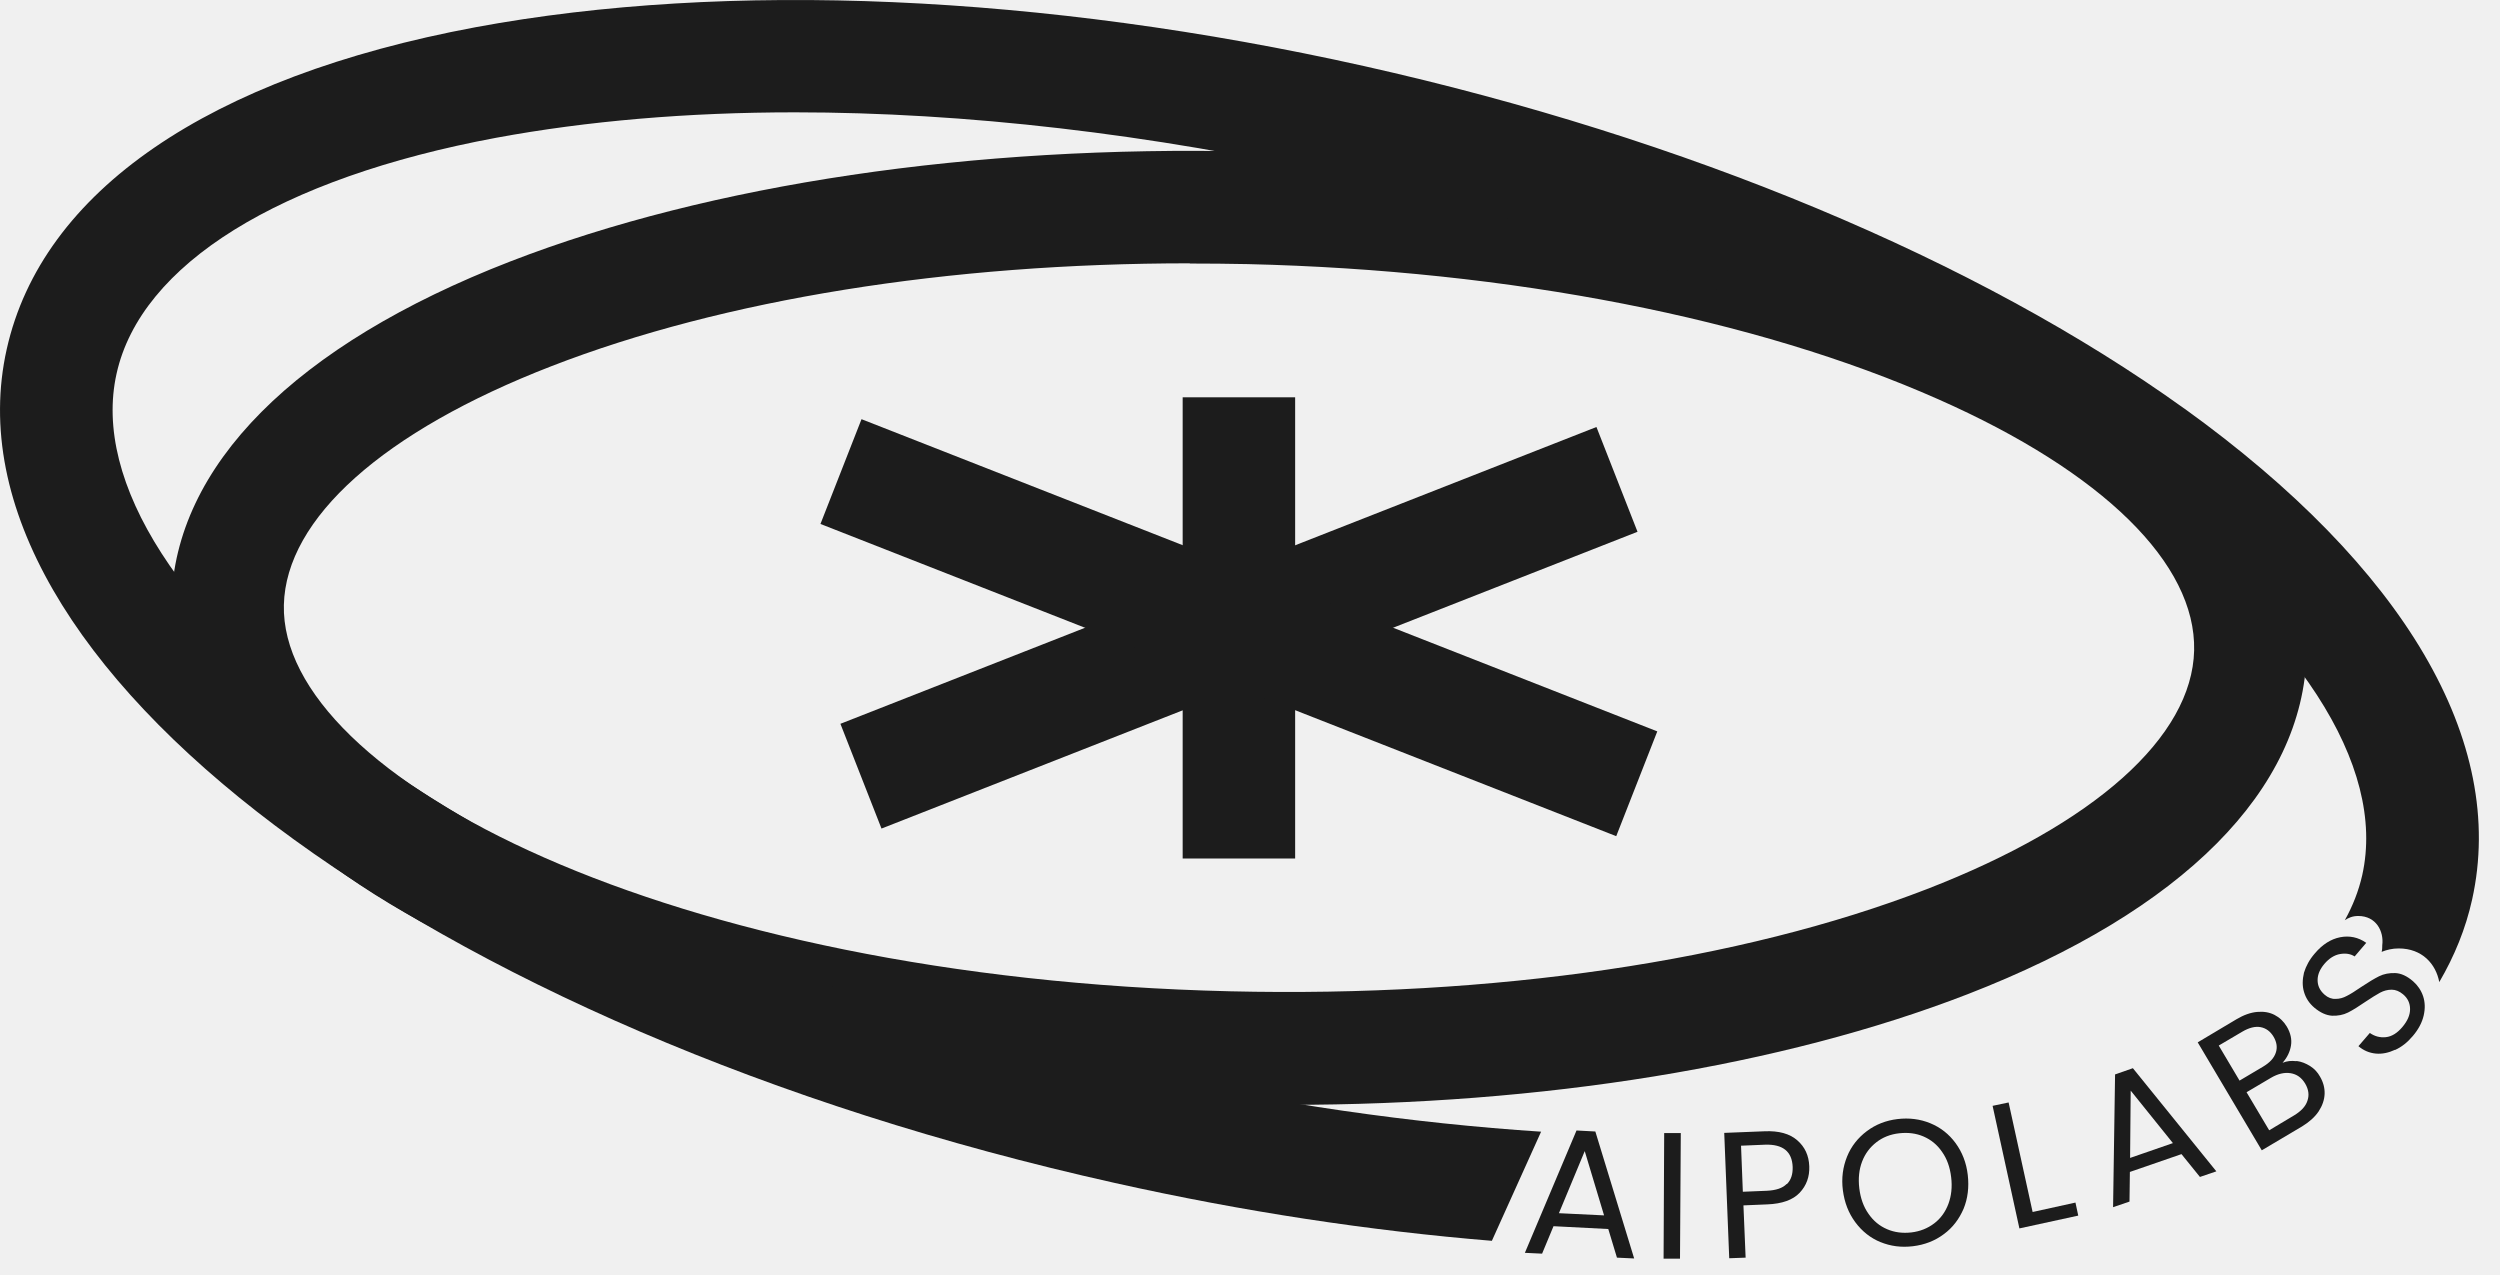
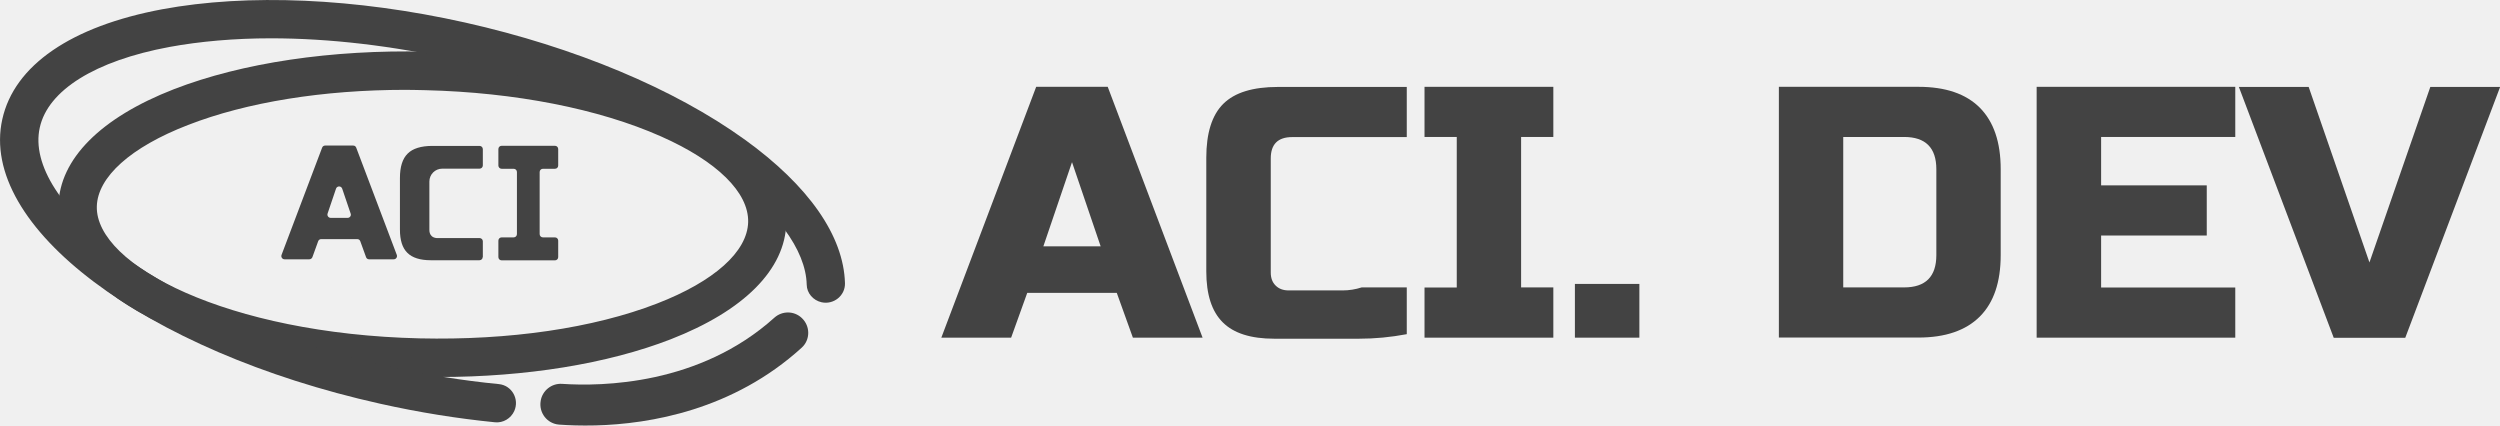
- <svg xmlns="http://www.w3.org/2000/svg" width="104" height="53" viewBox="0 0 104 53" fill="none">
-   <path d="M66.899 51.127L64.626 51.01L64.151 52.152L63.435 52.118L65.583 47.028L66.366 47.07L67.981 52.352L67.265 52.318L66.907 51.135L66.899 51.127ZM66.732 50.569L65.925 47.886L64.851 50.469L66.732 50.56V50.569Z" fill="#1C1C1C" />
-   <path d="M69.921 47.136L69.888 52.36H69.205L69.23 47.136H69.913H69.921Z" fill="#1C1C1C" />
-   <path d="M74.866 49.619C74.583 49.919 74.133 50.077 73.526 50.102L72.527 50.144L72.618 52.318L71.936 52.343L71.728 47.128L73.409 47.061C74 47.036 74.45 47.161 74.766 47.436C75.083 47.711 75.249 48.069 75.266 48.519C75.282 48.952 75.149 49.319 74.866 49.619ZM74.333 49.261C74.508 49.086 74.583 48.852 74.575 48.544C74.55 47.903 74.167 47.594 73.426 47.619L72.427 47.661L72.502 49.577L73.501 49.536C73.875 49.519 74.159 49.427 74.325 49.252L74.333 49.261Z" fill="#1C1C1C" />
-   <path d="M78.238 51.677C77.813 51.502 77.464 51.227 77.18 50.844C76.897 50.46 76.731 50.027 76.664 49.519C76.598 49.011 76.664 48.544 76.839 48.111C77.014 47.678 77.297 47.328 77.663 47.053C78.03 46.778 78.454 46.611 78.937 46.553C79.42 46.495 79.878 46.553 80.303 46.728C80.727 46.903 81.077 47.178 81.352 47.553C81.626 47.928 81.801 48.369 81.859 48.877C81.918 49.386 81.859 49.861 81.685 50.285C81.501 50.71 81.235 51.069 80.86 51.343C80.494 51.618 80.061 51.785 79.578 51.843C79.095 51.902 78.646 51.843 78.221 51.668L78.238 51.677ZM80.461 50.894C80.727 50.694 80.927 50.419 81.052 50.086C81.177 49.752 81.218 49.377 81.168 48.969C81.118 48.553 80.994 48.203 80.785 47.911C80.586 47.62 80.328 47.411 80.019 47.278C79.712 47.145 79.37 47.103 79.004 47.145C78.638 47.186 78.321 47.311 78.055 47.52C77.788 47.728 77.588 47.994 77.464 48.319C77.339 48.644 77.297 49.019 77.347 49.436C77.397 49.844 77.522 50.202 77.73 50.494C77.93 50.785 78.188 51.002 78.504 51.135C78.812 51.269 79.154 51.31 79.512 51.269C79.87 51.227 80.186 51.102 80.461 50.894Z" fill="#1C1C1C" />
-   <path d="M84.557 50.419L86.339 50.027L86.455 50.569L84.007 51.102L82.892 46.003L83.558 45.862L84.557 50.419Z" fill="#1C1C1C" />
-   <path d="M90.751 48.011L88.603 48.753L88.587 49.986L87.904 50.219L87.987 44.696L88.728 44.437L92.2 48.728L91.517 48.961L90.743 48.003L90.751 48.011ZM90.393 47.553L88.637 45.37L88.612 48.17L90.393 47.553Z" fill="#1C1C1C" />
-   <path d="M95.538 44.137C95.738 44.162 95.921 44.237 96.096 44.345C96.271 44.454 96.412 44.604 96.512 44.787C96.645 45.012 96.712 45.253 96.704 45.503C96.695 45.753 96.612 45.995 96.454 46.236C96.296 46.47 96.063 46.678 95.763 46.861L94.09 47.853L91.425 43.362L93.032 42.404C93.34 42.221 93.623 42.121 93.898 42.096C94.173 42.071 94.414 42.113 94.622 42.221C94.831 42.329 94.997 42.487 95.13 42.704C95.288 42.971 95.347 43.237 95.305 43.495C95.263 43.754 95.147 43.995 94.955 44.212C95.139 44.137 95.322 44.12 95.522 44.145L95.538 44.137ZM93.165 44.953L94.148 44.37C94.423 44.204 94.597 44.02 94.672 43.795C94.747 43.579 94.714 43.354 94.581 43.129C94.448 42.904 94.264 42.771 94.04 42.729C93.815 42.687 93.557 42.754 93.274 42.921L92.3 43.495L93.165 44.953ZM95.988 45.795C96.071 45.562 96.038 45.32 95.896 45.078C95.746 44.828 95.546 44.687 95.288 44.645C95.03 44.604 94.756 44.67 94.472 44.837L93.457 45.437L94.398 47.02L95.43 46.403C95.721 46.228 95.913 46.028 95.988 45.795Z" fill="#1C1C1C" />
-   <path d="M99.634 43.671C99.368 43.796 99.093 43.854 98.835 43.829C98.569 43.804 98.327 43.704 98.111 43.521L98.585 42.971C98.785 43.112 99.01 43.171 99.251 43.146C99.493 43.121 99.726 42.979 99.942 42.721C100.151 42.471 100.259 42.229 100.259 41.979C100.259 41.73 100.159 41.521 99.967 41.363C99.818 41.238 99.659 41.171 99.493 41.171C99.326 41.171 99.168 41.213 99.01 41.296C98.852 41.38 98.66 41.505 98.419 41.663C98.127 41.863 97.878 42.021 97.678 42.121C97.478 42.221 97.253 42.263 97.012 42.254C96.77 42.238 96.529 42.129 96.279 41.921C96.063 41.738 95.921 41.521 95.846 41.263C95.771 41.013 95.78 40.746 95.846 40.463C95.93 40.188 96.071 39.922 96.296 39.663C96.612 39.288 96.97 39.063 97.353 38.989C97.736 38.914 98.103 38.989 98.436 39.222L97.953 39.788C97.786 39.68 97.586 39.647 97.345 39.688C97.112 39.73 96.895 39.863 96.695 40.097C96.512 40.313 96.412 40.538 96.412 40.771C96.412 41.005 96.504 41.205 96.704 41.38C96.845 41.505 97.004 41.563 97.162 41.554C97.32 41.554 97.478 41.513 97.628 41.43C97.778 41.355 97.978 41.23 98.219 41.063C98.519 40.863 98.769 40.713 98.968 40.613C99.168 40.513 99.401 40.471 99.643 40.48C99.884 40.488 100.134 40.605 100.384 40.821C100.575 40.988 100.717 41.196 100.8 41.438C100.883 41.688 100.892 41.954 100.825 42.246C100.758 42.538 100.608 42.821 100.375 43.096C100.151 43.362 99.909 43.554 99.634 43.679V43.671Z" fill="#1C1C1C" />
-   <path d="M53.578 45.962C52.745 45.962 51.913 45.953 51.072 45.928C26.171 45.337 6.872 36.172 7.13 25.059C7.264 19.385 12.276 14.345 21.242 10.871C29.551 7.655 40.482 6.03 52.013 6.305C63.552 6.58 74.392 8.721 82.534 12.329C91.326 16.228 96.088 21.501 95.954 27.175C95.821 32.848 90.809 37.889 81.843 41.363C74.142 44.345 64.185 45.962 53.578 45.962ZM49.49 10.954C39.458 10.954 30.1 12.454 22.932 15.236C15.947 17.944 11.893 21.568 11.809 25.167C11.643 32.324 27.769 40.688 51.18 41.238C62.128 41.496 72.402 39.988 80.153 36.989C87.138 34.281 91.192 30.657 91.276 27.058C91.359 23.451 87.487 19.643 80.636 16.611C73.043 13.245 62.836 11.246 51.905 10.987C51.097 10.971 50.298 10.963 49.499 10.963L49.49 10.954Z" fill="#1C1C1C" />
-   <path d="M53.878 16.528H49.199V35.714H53.878V16.528Z" fill="#1C1C1C" />
-   <path d="M66.412 17.763L34.961 30.11L36.67 34.468L68.121 22.122L66.412 17.763Z" fill="#1C1C1C" />
-   <path d="M35.839 17.438L34.131 21.797L67.235 34.785L68.943 30.426L35.839 17.438Z" fill="#1C1C1C" />
-   <path d="M90.876 17.003C82.259 10.804 70.129 5.747 56.742 2.748C43.354 -0.243 30.233 -0.809 19.785 1.132C8.671 3.206 1.744 7.963 0.279 14.528C-2.635 27.558 17.62 42.796 46.377 49.211C51.705 50.402 56.983 51.202 62.062 51.618L64.11 47.078C58.74 46.728 53.103 45.92 47.392 44.645C19.46 38.397 2.835 24.559 4.849 15.545C5.857 10.996 11.618 7.414 20.643 5.731C24.431 5.031 28.618 4.673 33.064 4.673C40.133 4.673 47.858 5.564 55.718 7.314C68.505 10.171 80.011 14.961 88.137 20.802C95.597 26.167 99.285 31.849 98.269 36.406C98.119 37.064 97.878 37.681 97.545 38.28C97.695 38.18 97.869 38.105 98.102 38.105C98.852 38.105 99.176 38.747 99.102 39.322C99.102 39.413 99.102 39.505 99.076 39.597C99.285 39.513 99.518 39.455 99.784 39.455C100.767 39.455 101.333 40.105 101.474 40.855C102.107 39.772 102.573 38.63 102.84 37.422C104.297 30.857 100.051 23.609 90.868 16.994L90.876 17.003Z" fill="#1C1C1C" />
+ <svg xmlns="http://www.w3.org/2000/svg" width="188" height="32" viewBox="0 0 188 32" fill="none">
+   <g clip-path="url(#clip0_4058_83)">
+     <path d="M76.037 25.392H70.788L77.921 6.529H83.301L90.434 25.392H85.193L83.981 22.023H77.249L76.037 25.392ZM78.461 18.523H82.769L80.615 12.194L78.461 18.523Z" fill="#434343" />
+     <path d="M95.823 25.471C94.061 25.471 92.77 25.061 91.951 24.24C91.123 23.419 90.713 22.145 90.713 20.399V11.871C90.713 10.003 91.14 8.65 91.995 7.804C92.849 6.957 94.218 6.538 96.102 6.538H105.789V10.309H97.174C96.102 10.309 95.561 10.841 95.561 11.915V20.495C95.561 20.906 95.683 21.237 95.927 21.473C96.171 21.717 96.494 21.84 96.912 21.84C97.252 21.84 97.645 21.84 98.098 21.84C98.543 21.84 99.014 21.84 99.493 21.84C99.982 21.84 100.47 21.84 100.958 21.84C101.456 21.84 101.935 21.761 102.397 21.613C103.496 21.613 104.621 21.613 105.789 21.613V25.13C104.586 25.357 103.391 25.471 102.205 25.471C101.185 25.471 100.104 25.471 98.962 25.471C97.819 25.471 96.773 25.471 95.823 25.471Z" fill="#434343" />
+     <path d="M116.811 25.392H107.124V21.621H109.548V10.3H107.124V6.529H116.811V10.3H114.387V21.613H116.811V25.392Z" fill="#434343" />
+     <path d="M118.433 21.351H123.281V25.392H118.433V21.351Z" fill="#434343" />
+     <path d="M144.27 6.529C146.302 6.529 147.836 7.053 148.883 8.1C149.929 9.157 150.452 10.693 150.452 12.718V19.186C150.452 21.22 149.929 22.756 148.883 23.804C147.836 24.851 146.293 25.384 144.27 25.384H133.771V6.529H144.27ZM145.613 12.727C145.613 11.112 144.802 10.3 143.189 10.3H138.611V21.613H143.189C144.802 21.613 145.613 20.801 145.613 19.186V12.727Z" fill="#434343" />
+     <path d="M168.093 25.392H153.156V6.529H168.093V10.3H158.004V13.94H165.948V17.711H158.004V21.621H168.093V25.392Z" fill="#434343" />
+     <path d="M178.182 19.736L182.76 6.538H188.009L180.876 25.401H175.496L168.363 6.538H173.612L178.182 19.736Z" fill="#434343" />
+     <path d="M33.022 28.351C32.508 28.351 31.993 28.343 31.479 28.334C16.132 27.967 4.238 22.32 4.395 15.459C4.473 11.959 7.569 8.851 13.088 6.704C18.207 4.722 24.948 3.719 32.054 3.884C39.161 4.05 45.849 5.377 50.863 7.603C56.278 10.012 59.217 13.259 59.129 16.759C59.051 20.26 55.955 23.367 50.436 25.515C45.692 27.356 39.553 28.351 33.022 28.351ZM30.502 6.756C24.32 6.756 18.556 7.681 14.135 9.401C9.827 11.068 7.333 13.312 7.281 15.529C7.176 19.945 17.117 25.104 31.549 25.445C38.298 25.602 44.628 24.677 49.407 22.826C53.714 21.159 56.208 18.924 56.261 16.698C56.313 14.473 53.924 12.124 49.703 10.256C45.021 8.179 38.734 6.948 32.002 6.782C31.487 6.765 30.999 6.765 30.502 6.756Z" fill="#434343" />
+     <path d="M61.78 22.73C62.687 22.931 63.568 22.232 63.542 21.298C63.446 17.746 60.83 13.975 55.99 10.483L55.999 10.492C50.697 6.669 43.216 3.544 34.967 1.693C26.718 -0.148 18.634 -0.498 12.19 0.698C5.345 1.981 1.073 4.914 0.174 8.965C-1.622 17.004 10.865 26.405 28.584 30.359C31.514 31.014 34.417 31.476 37.225 31.756C37.836 31.817 38.42 31.468 38.673 30.909C39.074 30.01 38.489 28.98 37.513 28.884C34.818 28.622 32.028 28.177 29.212 27.548C11.99 23.69 1.744 15.153 2.991 9.593C3.61 6.782 7.159 4.574 12.722 3.535C15.059 3.107 17.64 2.881 20.378 2.881C24.73 2.881 29.499 3.43 34.339 4.513C42.222 6.276 49.311 9.235 54.316 12.831C58.353 15.738 60.603 18.793 60.664 21.403C60.673 22.049 61.152 22.59 61.78 22.73Z" fill="#434343" />
+     <path d="M44.777 31.991C43.695 32.017 42.771 31.983 42.038 31.93C41.14 31.86 40.504 31.031 40.661 30.141V30.132C40.792 29.364 41.489 28.814 42.265 28.866C45.265 29.067 52.607 28.954 58.231 23.891C58.824 23.358 59.722 23.367 60.298 23.917C60.943 24.528 60.943 25.558 60.281 26.152C55.136 30.83 48.884 31.887 44.777 31.991Z" fill="#434343" />
+     <path d="M23.256 19.5H21.398C21.233 19.5 21.111 19.334 21.172 19.169L24.224 11.103C24.259 11.007 24.346 10.946 24.45 10.946H26.561C26.665 10.946 26.752 11.007 26.787 11.103L29.839 19.169C29.9 19.326 29.778 19.5 29.613 19.5H27.755C27.651 19.5 27.563 19.439 27.529 19.343L27.093 18.139C27.058 18.043 26.97 17.981 26.866 17.981H24.154C24.049 17.981 23.962 18.043 23.927 18.139L23.491 19.343C23.448 19.439 23.36 19.5 23.256 19.5ZM24.869 16.384H26.142C26.308 16.384 26.43 16.218 26.369 16.061L25.732 14.184C25.654 13.966 25.349 13.966 25.27 14.184L24.634 16.061C24.581 16.218 24.703 16.384 24.869 16.384Z" fill="#434343" />
+     <path d="M36.301 19.326C36.301 19.457 36.196 19.57 36.056 19.57H33.057C32.952 19.57 32.865 19.57 32.76 19.57C32.638 19.57 32.508 19.57 32.394 19.57C31.601 19.57 31.008 19.387 30.633 19.012C30.258 18.645 30.075 18.06 30.075 17.266V13.39C30.075 12.543 30.267 11.932 30.659 11.548C31.043 11.164 31.67 10.972 32.525 10.972H36.065C36.196 10.972 36.309 11.077 36.309 11.217V12.439C36.309 12.57 36.205 12.683 36.065 12.683H33.258C32.717 12.683 32.289 13.12 32.289 13.652V17.301C32.289 17.484 32.342 17.632 32.455 17.746C32.551 17.842 32.691 17.894 32.848 17.903H36.065C36.196 17.903 36.309 18.008 36.309 18.147V19.326H36.301Z" fill="#434343" />
+     <path d="M41.977 12.447V11.208C41.977 11.077 41.873 10.963 41.733 10.963H37.722C37.591 10.963 37.478 11.068 37.478 11.208V12.447C37.478 12.578 37.583 12.692 37.722 12.692H38.629C38.76 12.692 38.873 12.796 38.873 12.936V17.606C38.873 17.737 38.769 17.851 38.629 17.851H37.722C37.591 17.851 37.478 17.955 37.478 18.095V19.334C37.478 19.465 37.583 19.579 37.722 19.579H41.733C41.864 19.579 41.977 19.474 41.977 19.334V18.095C41.977 17.964 41.873 17.851 41.733 17.851H40.827C40.696 17.851 40.582 17.746 40.582 17.606V12.936C40.582 12.805 40.687 12.692 40.827 12.692H41.733C41.873 12.692 41.977 12.587 41.977 12.447Z" fill="#434343" />
+   </g>
+   <defs>
+     <clipPath id="clip0_4058_83">
+       <rect width="188" height="32" fill="white" />
+     </clipPath>
+   </defs>
</svg>
